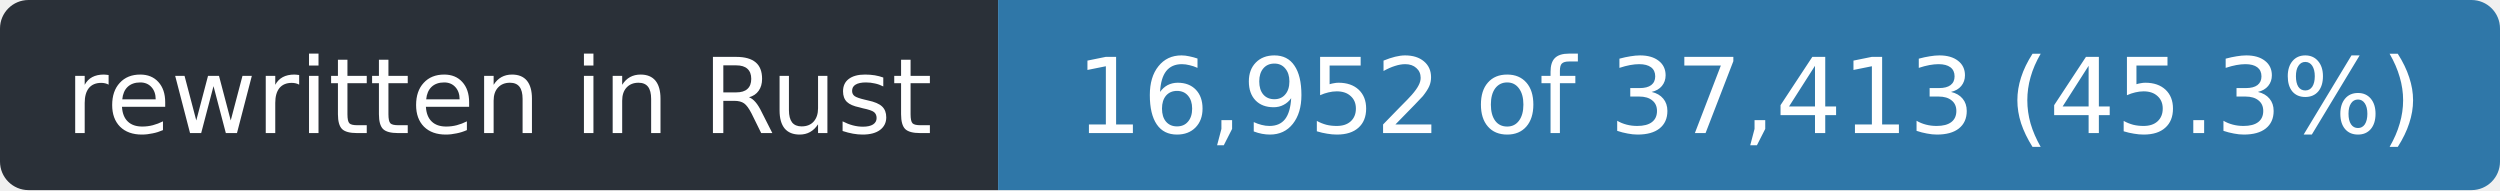
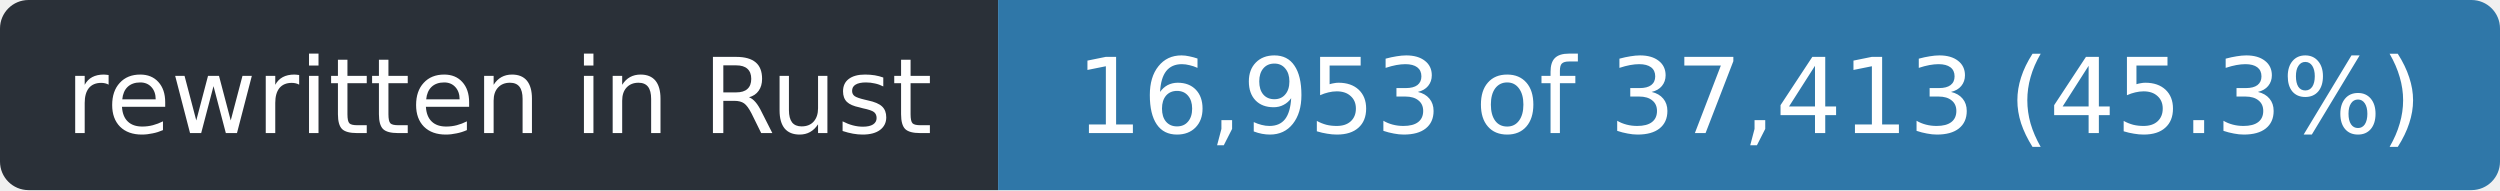
- <svg xmlns="http://www.w3.org/2000/svg" width="263" height="20" role="img" aria-label="rewritten in Rust: 16,952 of 37,413 (45.3%)">
+ <svg xmlns="http://www.w3.org/2000/svg" width="263" height="20" role="img" aria-label="rewritten in Rust: 16,953 of 37,413 (45.3%)">
  <clipPath id="r">
    <rect width="263" height="20" rx="3" />
  </clipPath>
  <g clip-path="url(#r)">
    <rect width="105" height="20" fill="#2a3038" />
    <rect x="105" width="158" height="20" fill="#2f77a8" />
  </g>
  <g fill="#fff" font-family="Verdana,Geneva,DejaVu Sans,sans-serif" font-size="11" text-anchor="middle">
    <text x="52.5" y="14" textLength="93">rewritten in Rust</text>
-     <text x="184.0" y="14" textLength="146">16,952 of 37,413 (45.3%)</text>
+     <text x="184.0" y="14" textLength="146">16,953 of 37,413 (45.3%)</text>
  </g>
</svg>
